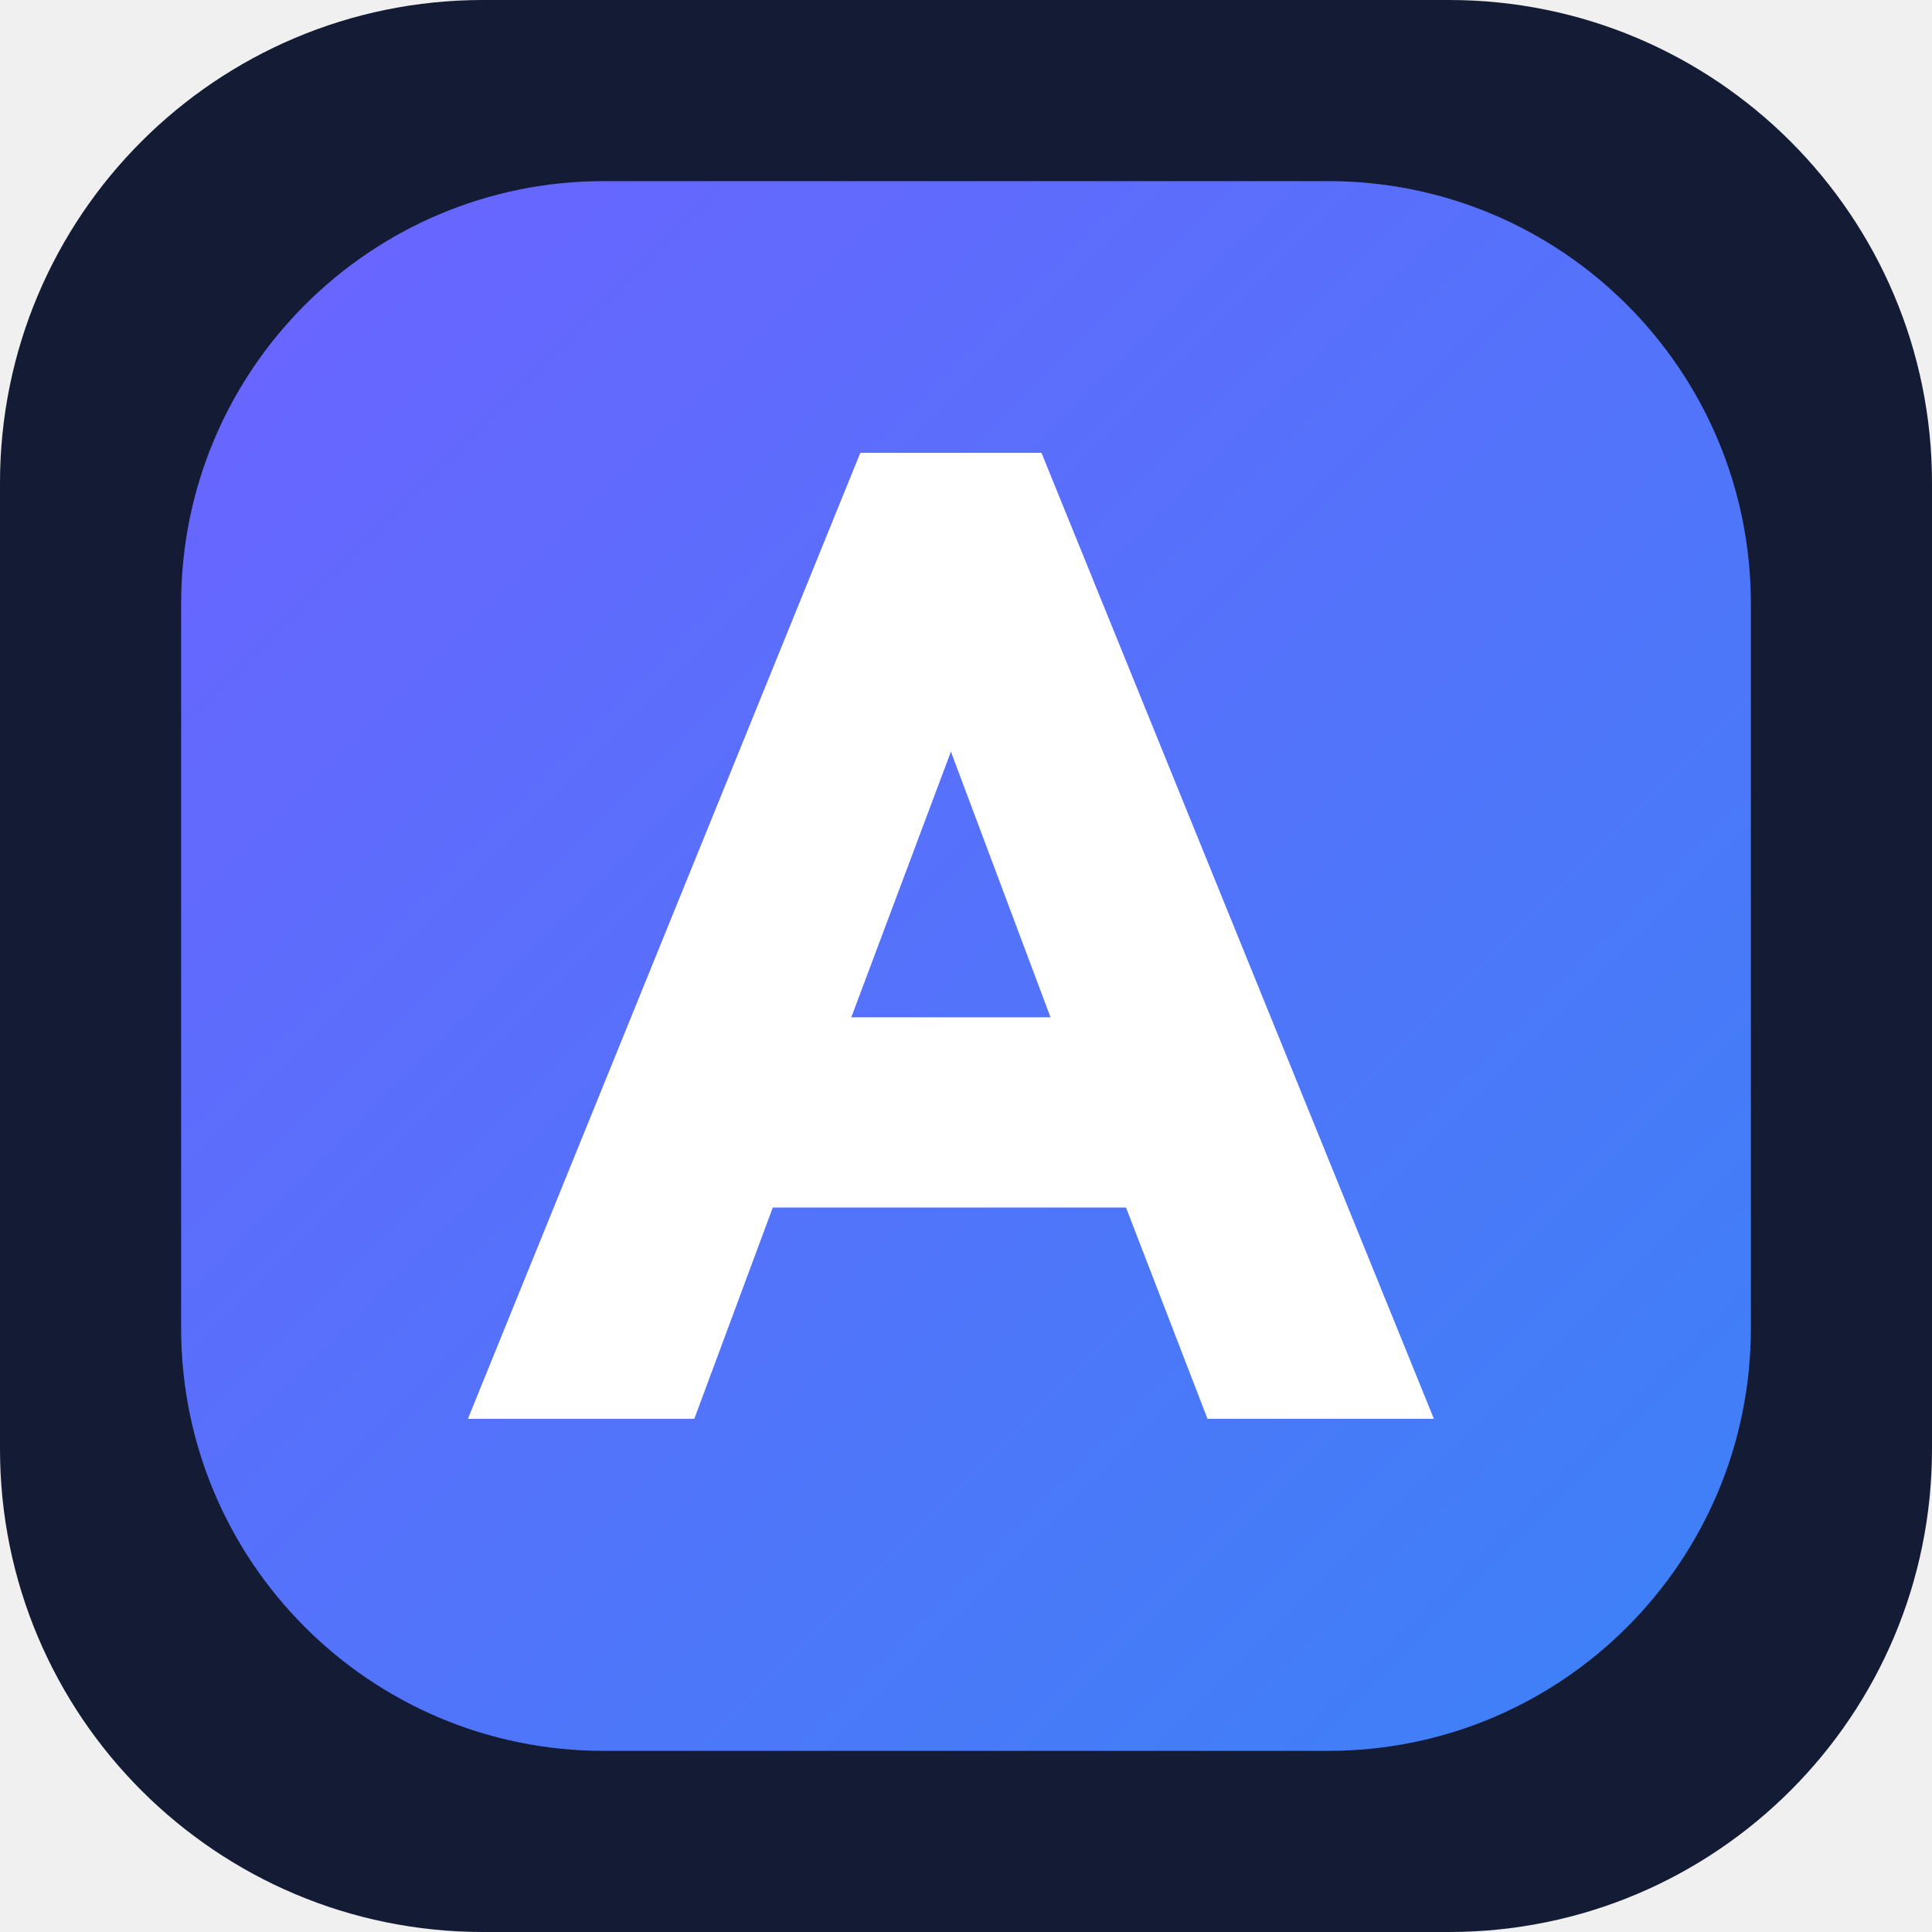
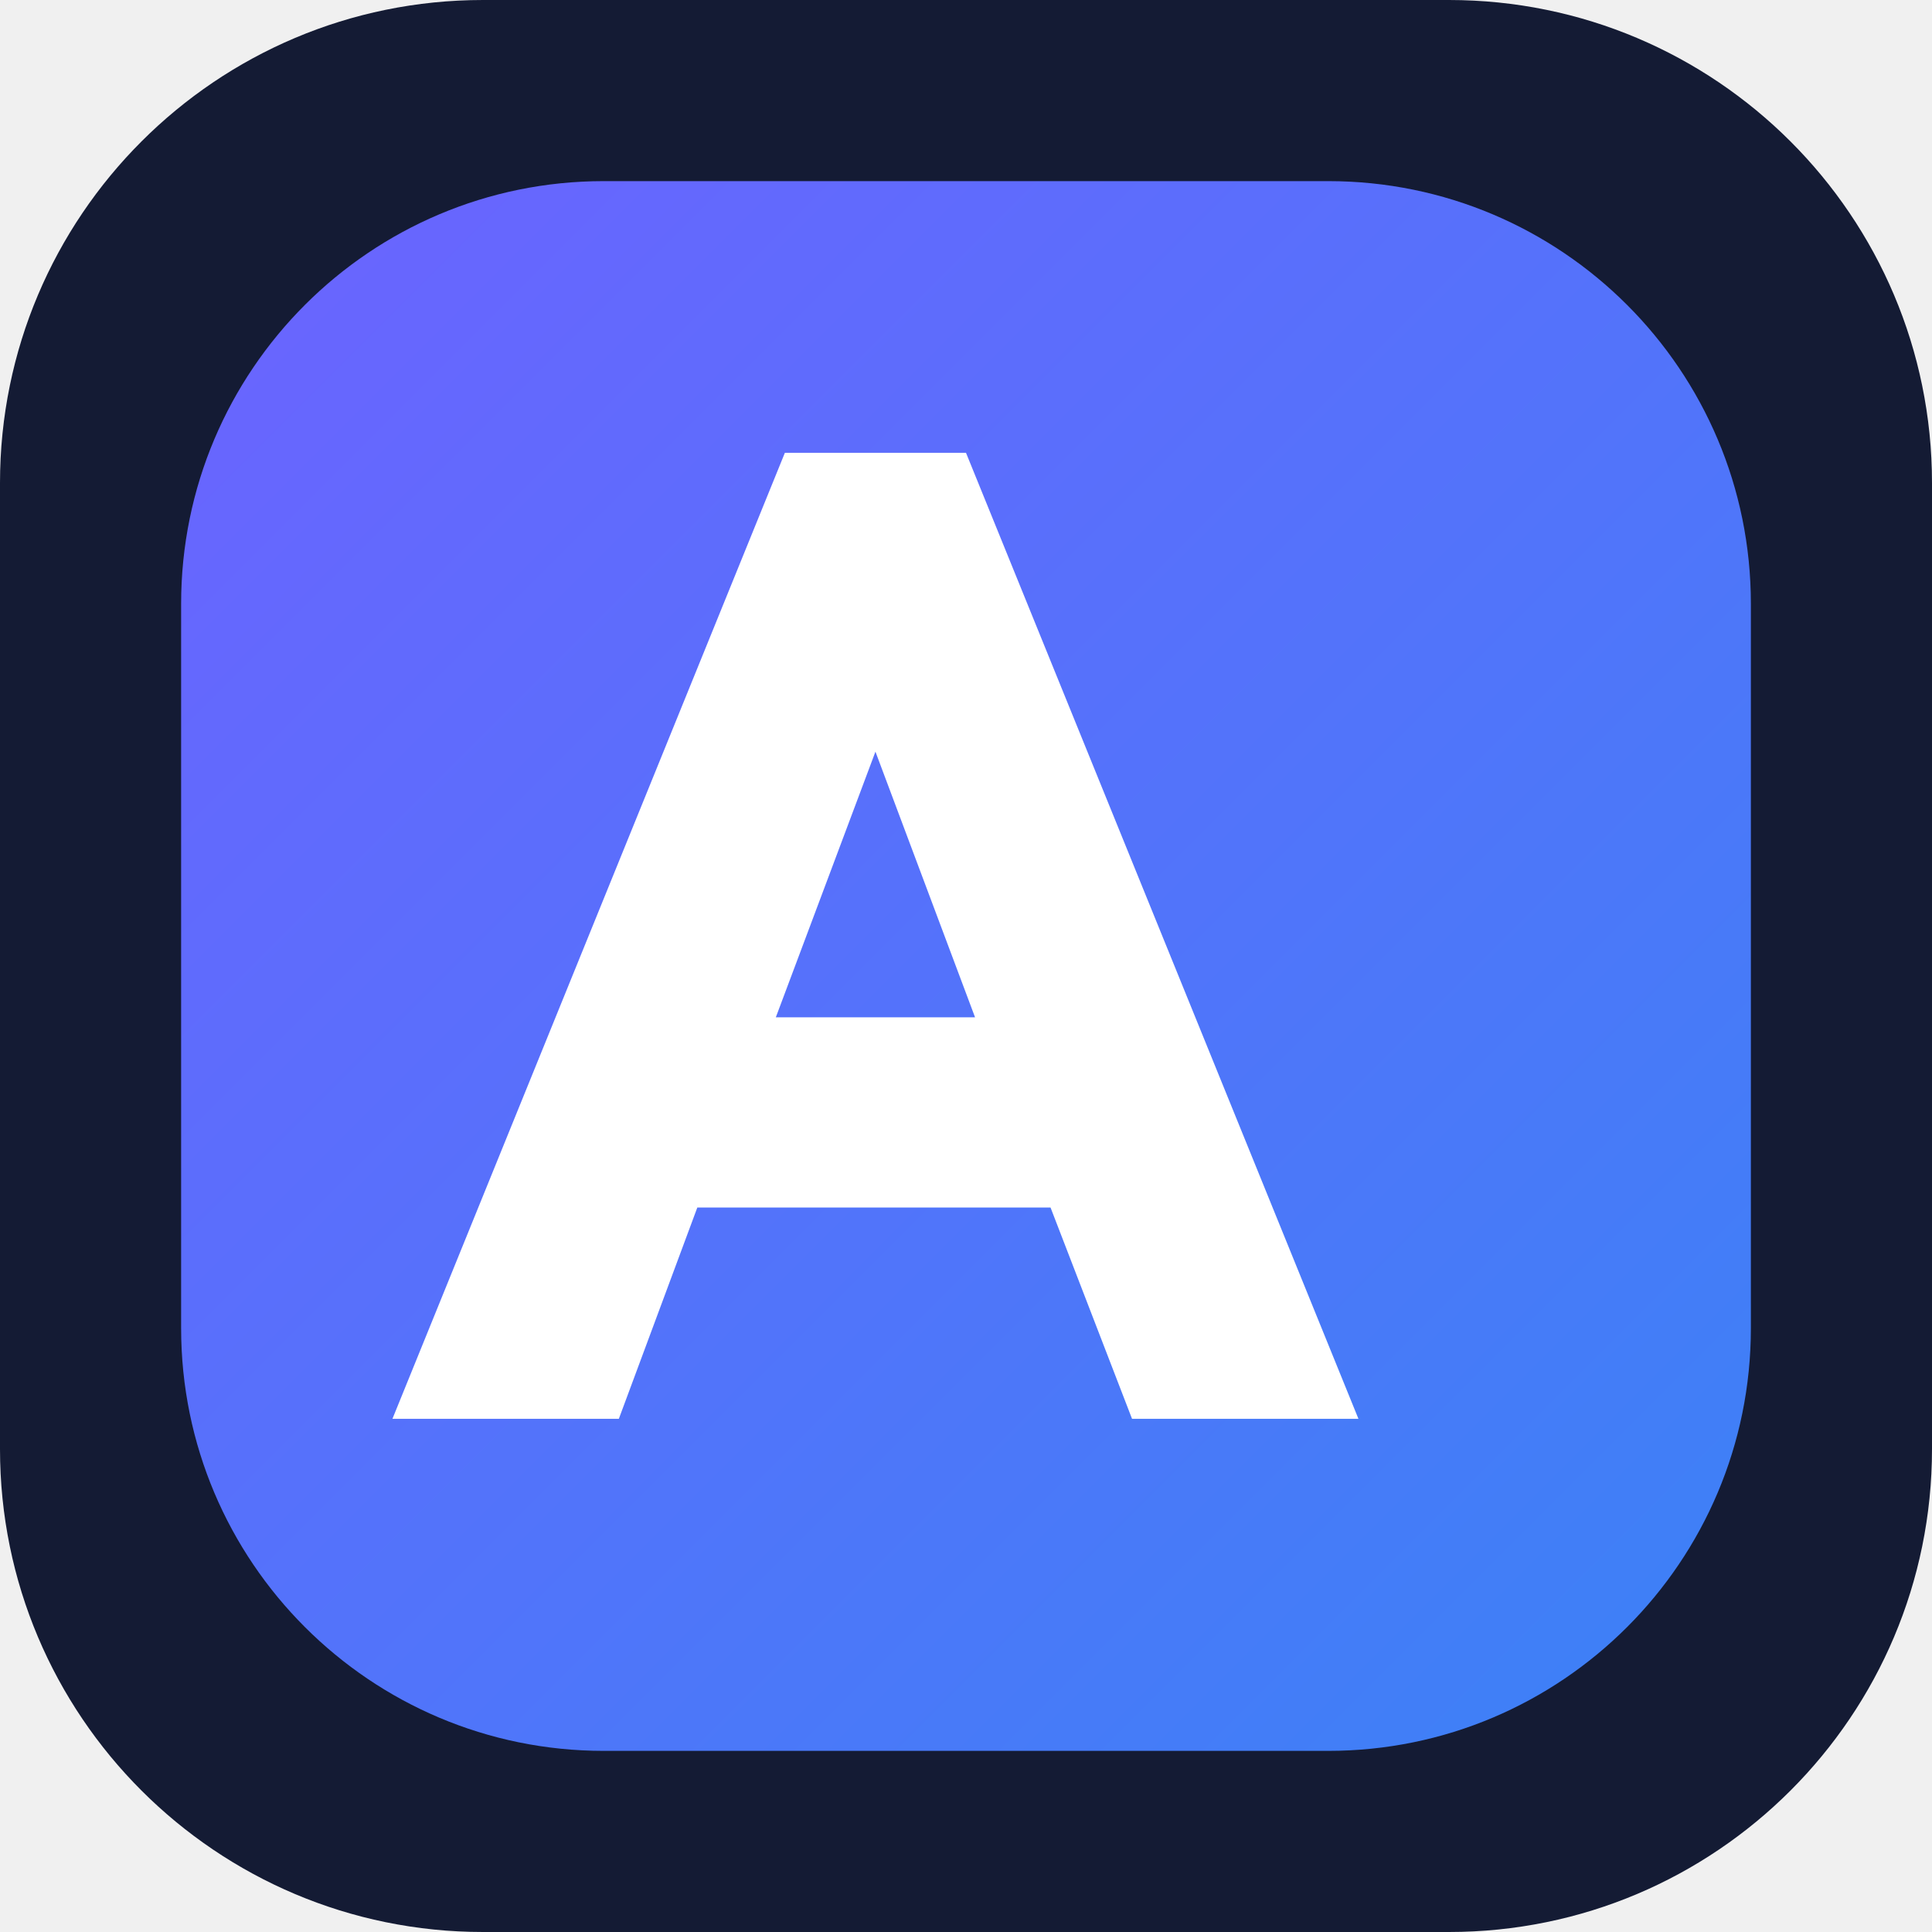
<svg xmlns="http://www.w3.org/2000/svg" viewBox="0 0 64 64">
  <defs>
    <linearGradient id="bg" x1="0" y1="0" x2="1" y2="1">
      <stop offset="0%" stop-color="#6c63ff" />
      <stop offset="100%" stop-color="#3b82f6" />
    </linearGradient>
  </defs>
  <rect width="64" height="64" rx="16" fill="#141b34" />
  <rect x="6" y="6" width="52" height="52" rx="14" fill="url(#bg)" />
-   <path d="M34.5 15 47.5 47H40l-2.7-7H25.6L23 47h-7.5l13-32Zm.3 18.7-3.3-8.8-3.3 8.8Z" fill="#fff" />
+   <path d="M32 15 45 47h-7.5l-2.7-7h-11.7l-2.6 7H13L26 15Zm.3 18.7-3.3-8.8-3.3 8.8Z" fill="#fff" />
</svg>
